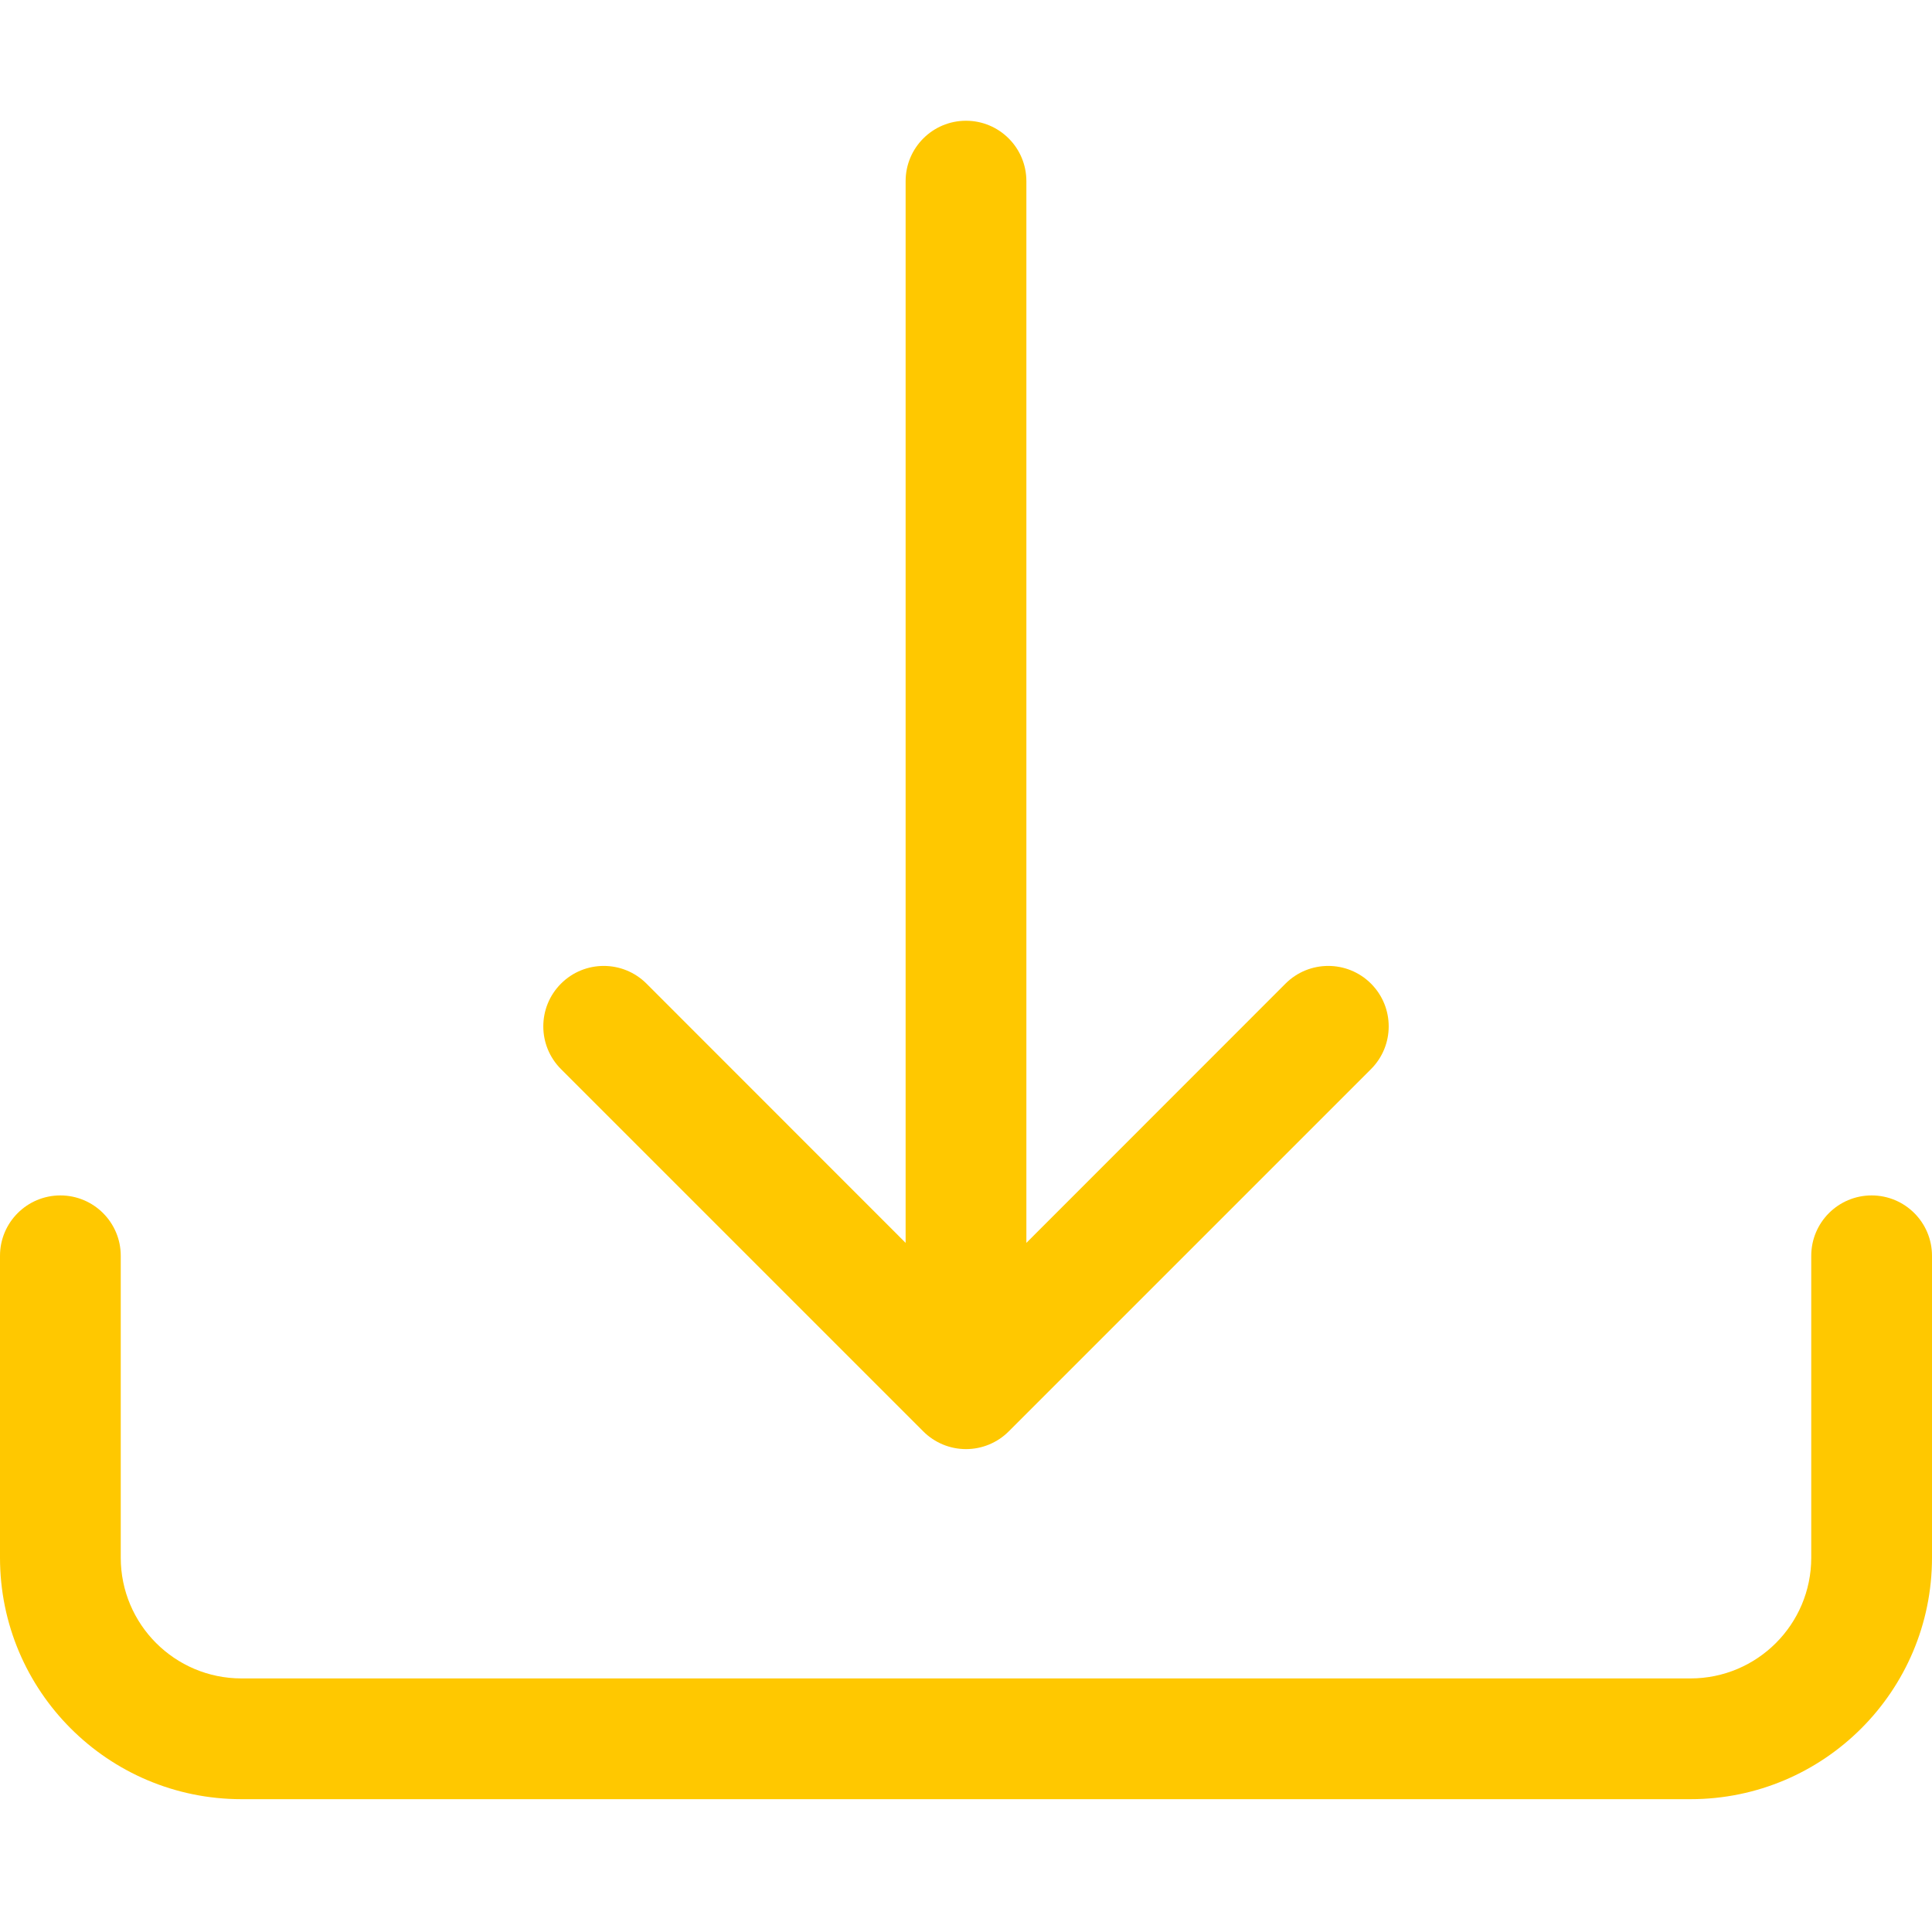
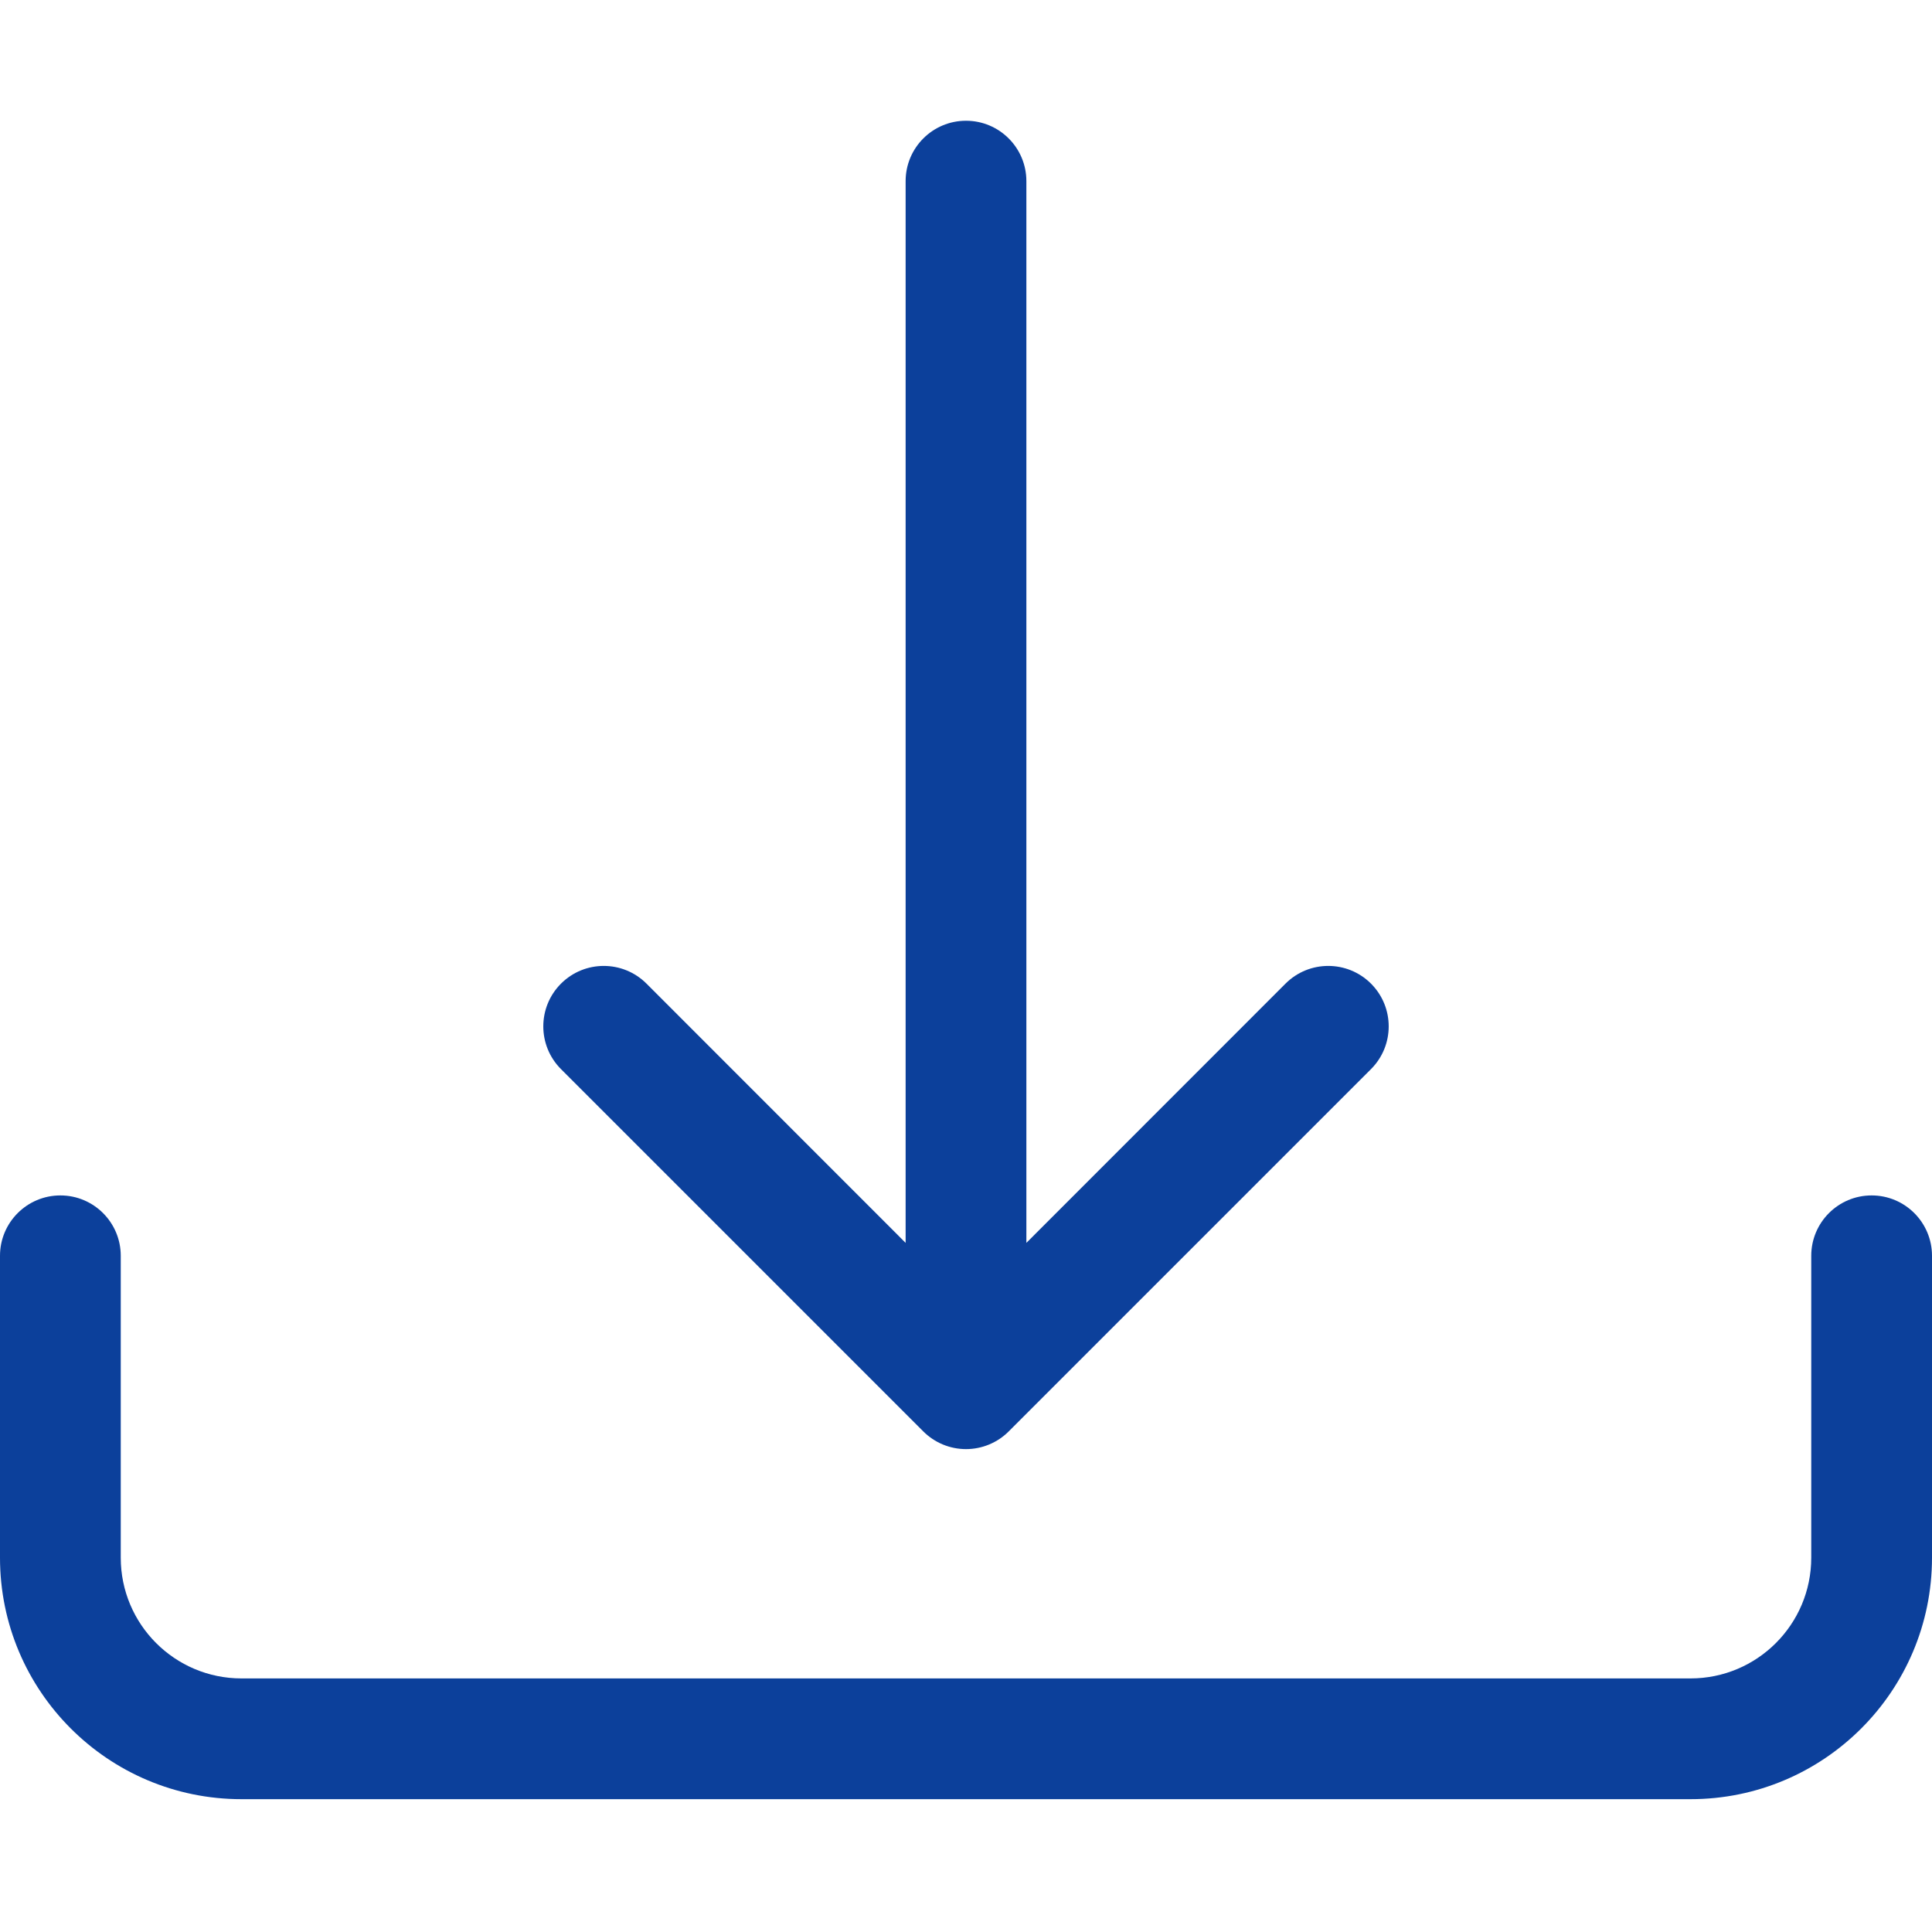
- <svg xmlns="http://www.w3.org/2000/svg" width="16" height="16" fill="#ffc800" class="bi bi-download" viewBox="0 0 16 16">
+ <svg xmlns="http://www.w3.org/2000/svg" width="16" height="16" fill="#0c409b" class="bi bi-download" viewBox="0 0 16 16">
  <path d="M.5 9.9a.5.5 0 0 1 .5.5v2.5a1 1 0 0 0 1 1h12a1 1 0 0 0 1-1v-2.5a.5.5 0 0 1 1 0v2.5a2 2 0 0 1-2 2H2a2 2 0 0 1-2-2v-2.5a.5.5 0 0 1 .5-.5z" />
  <path d="M7.646 11.854a.5.5 0 0 0 .708 0l3-3a.5.5 0 0 0-.708-.708L8.5 10.293V1.5a.5.5 0 0 0-1 0v8.793L5.354 8.146a.5.5 0 1 0-.708.708l3 3z" />
</svg>
